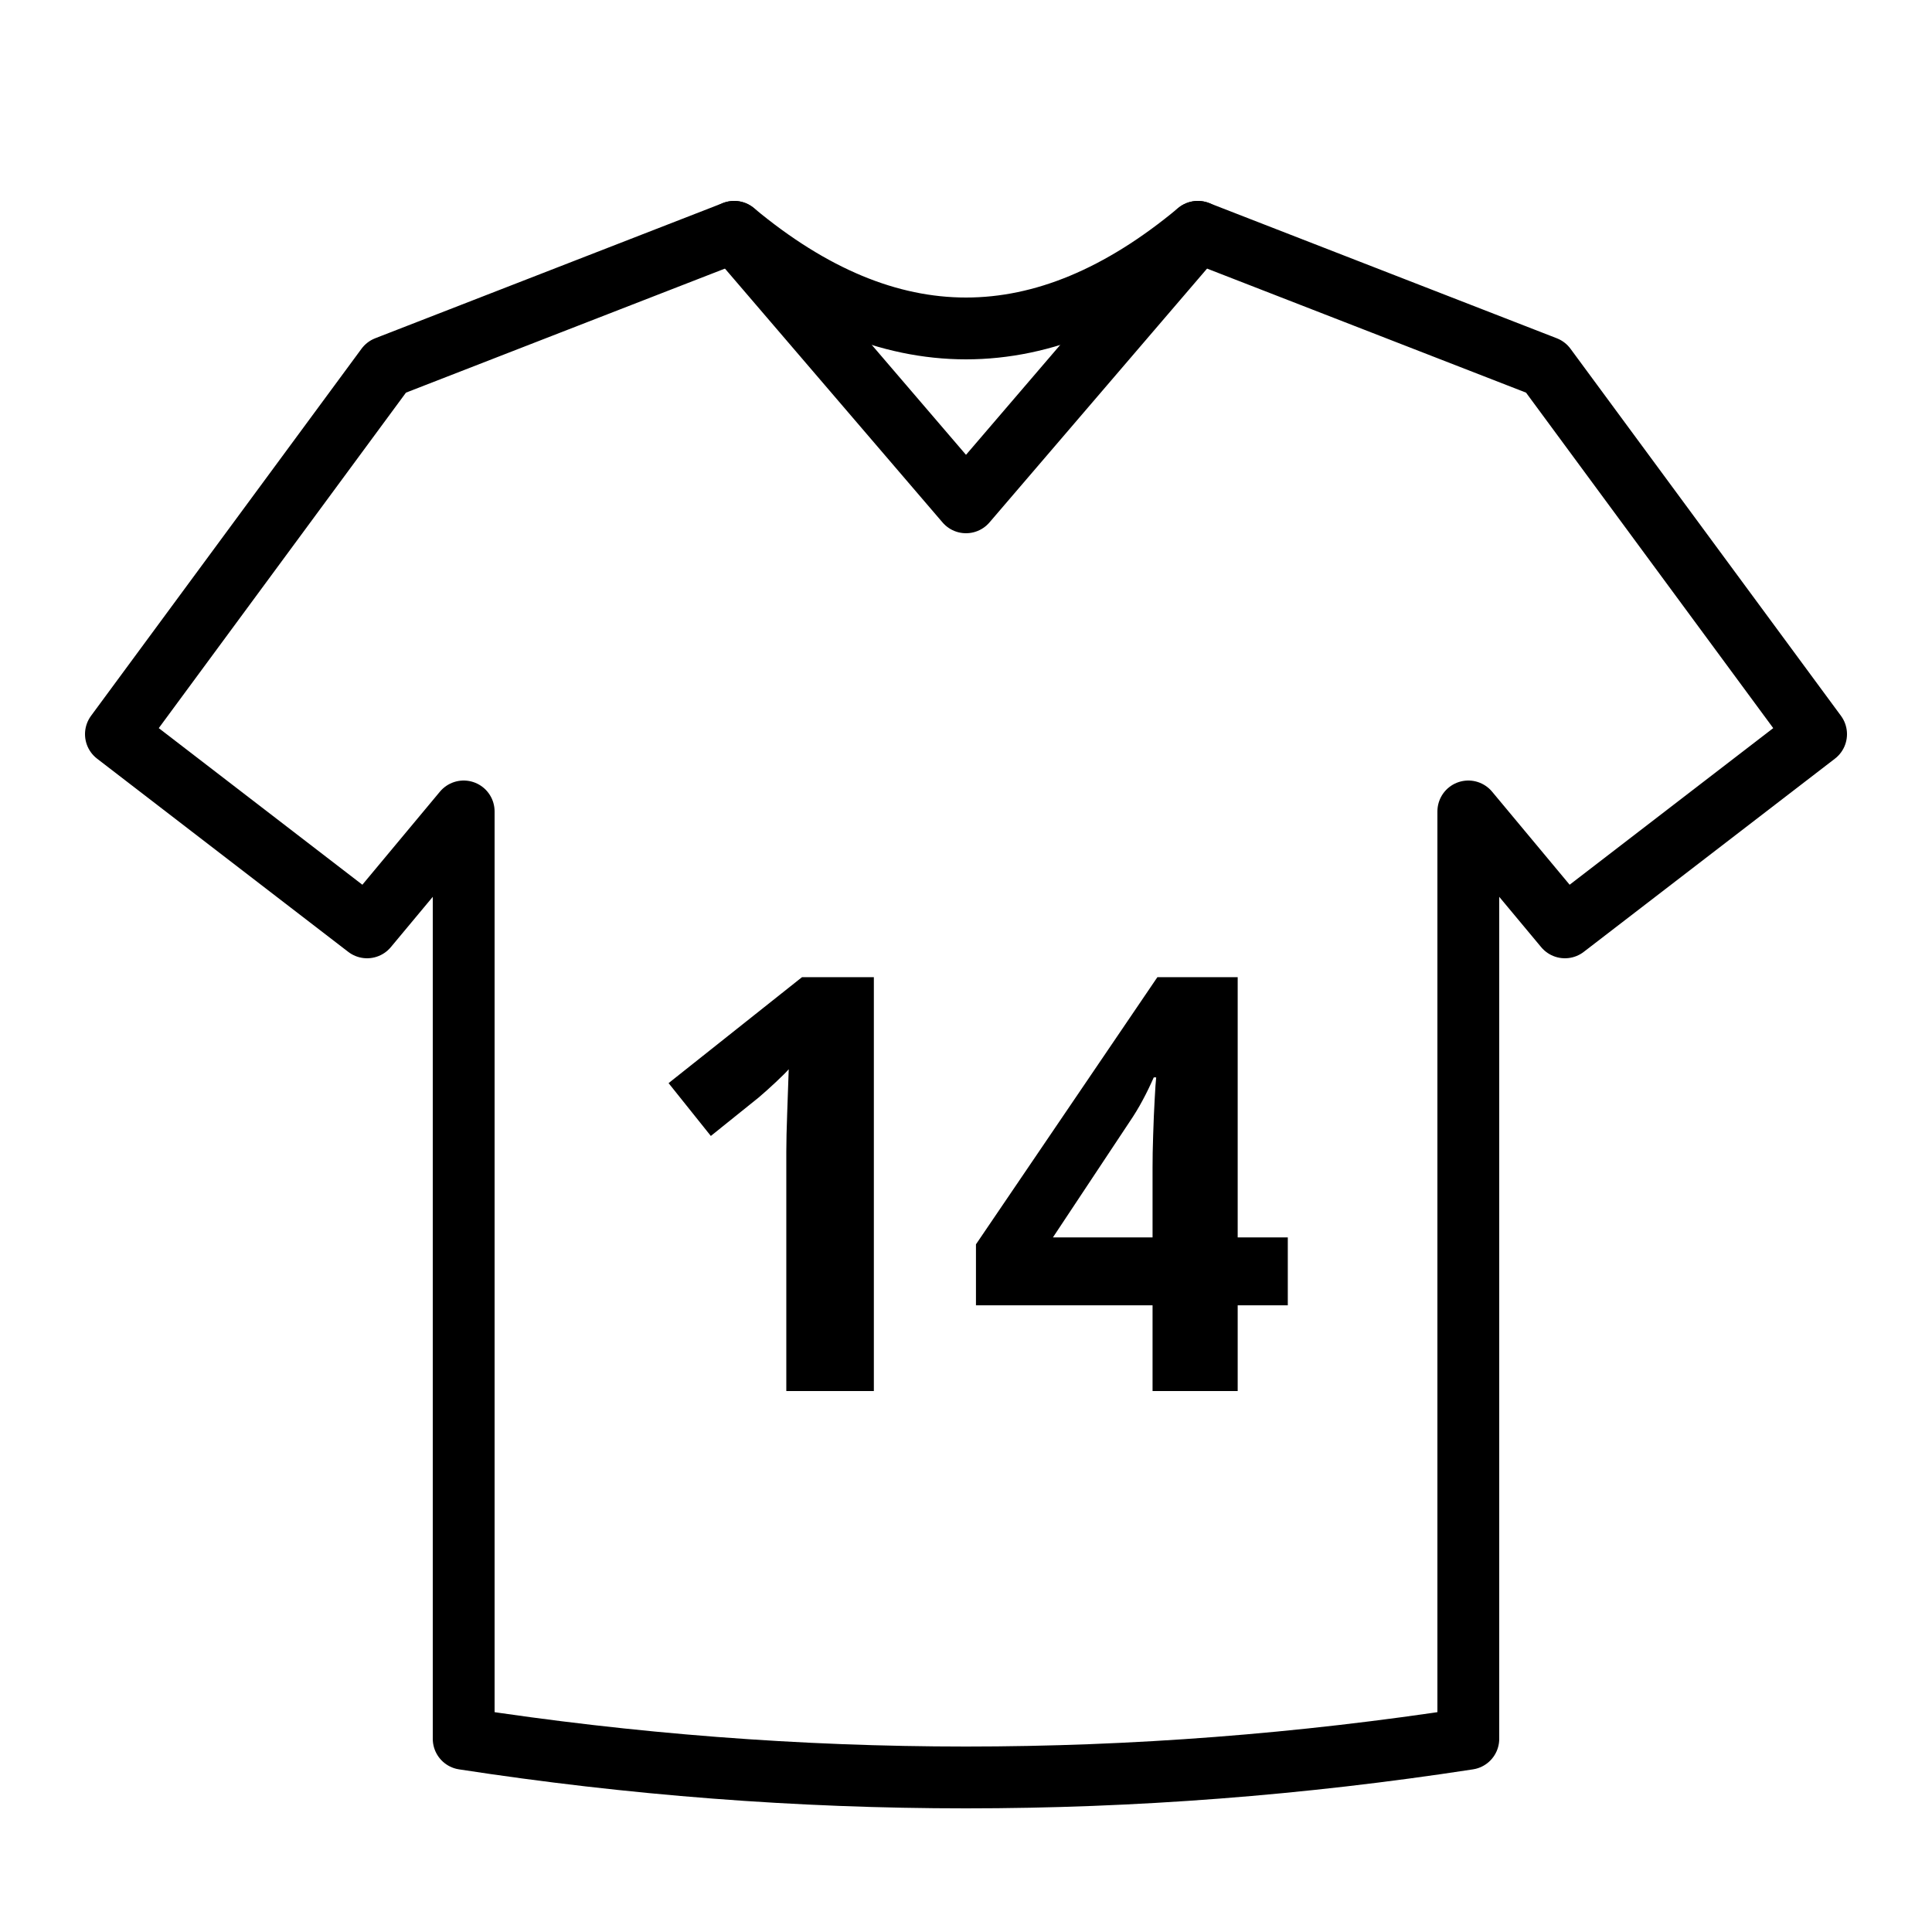
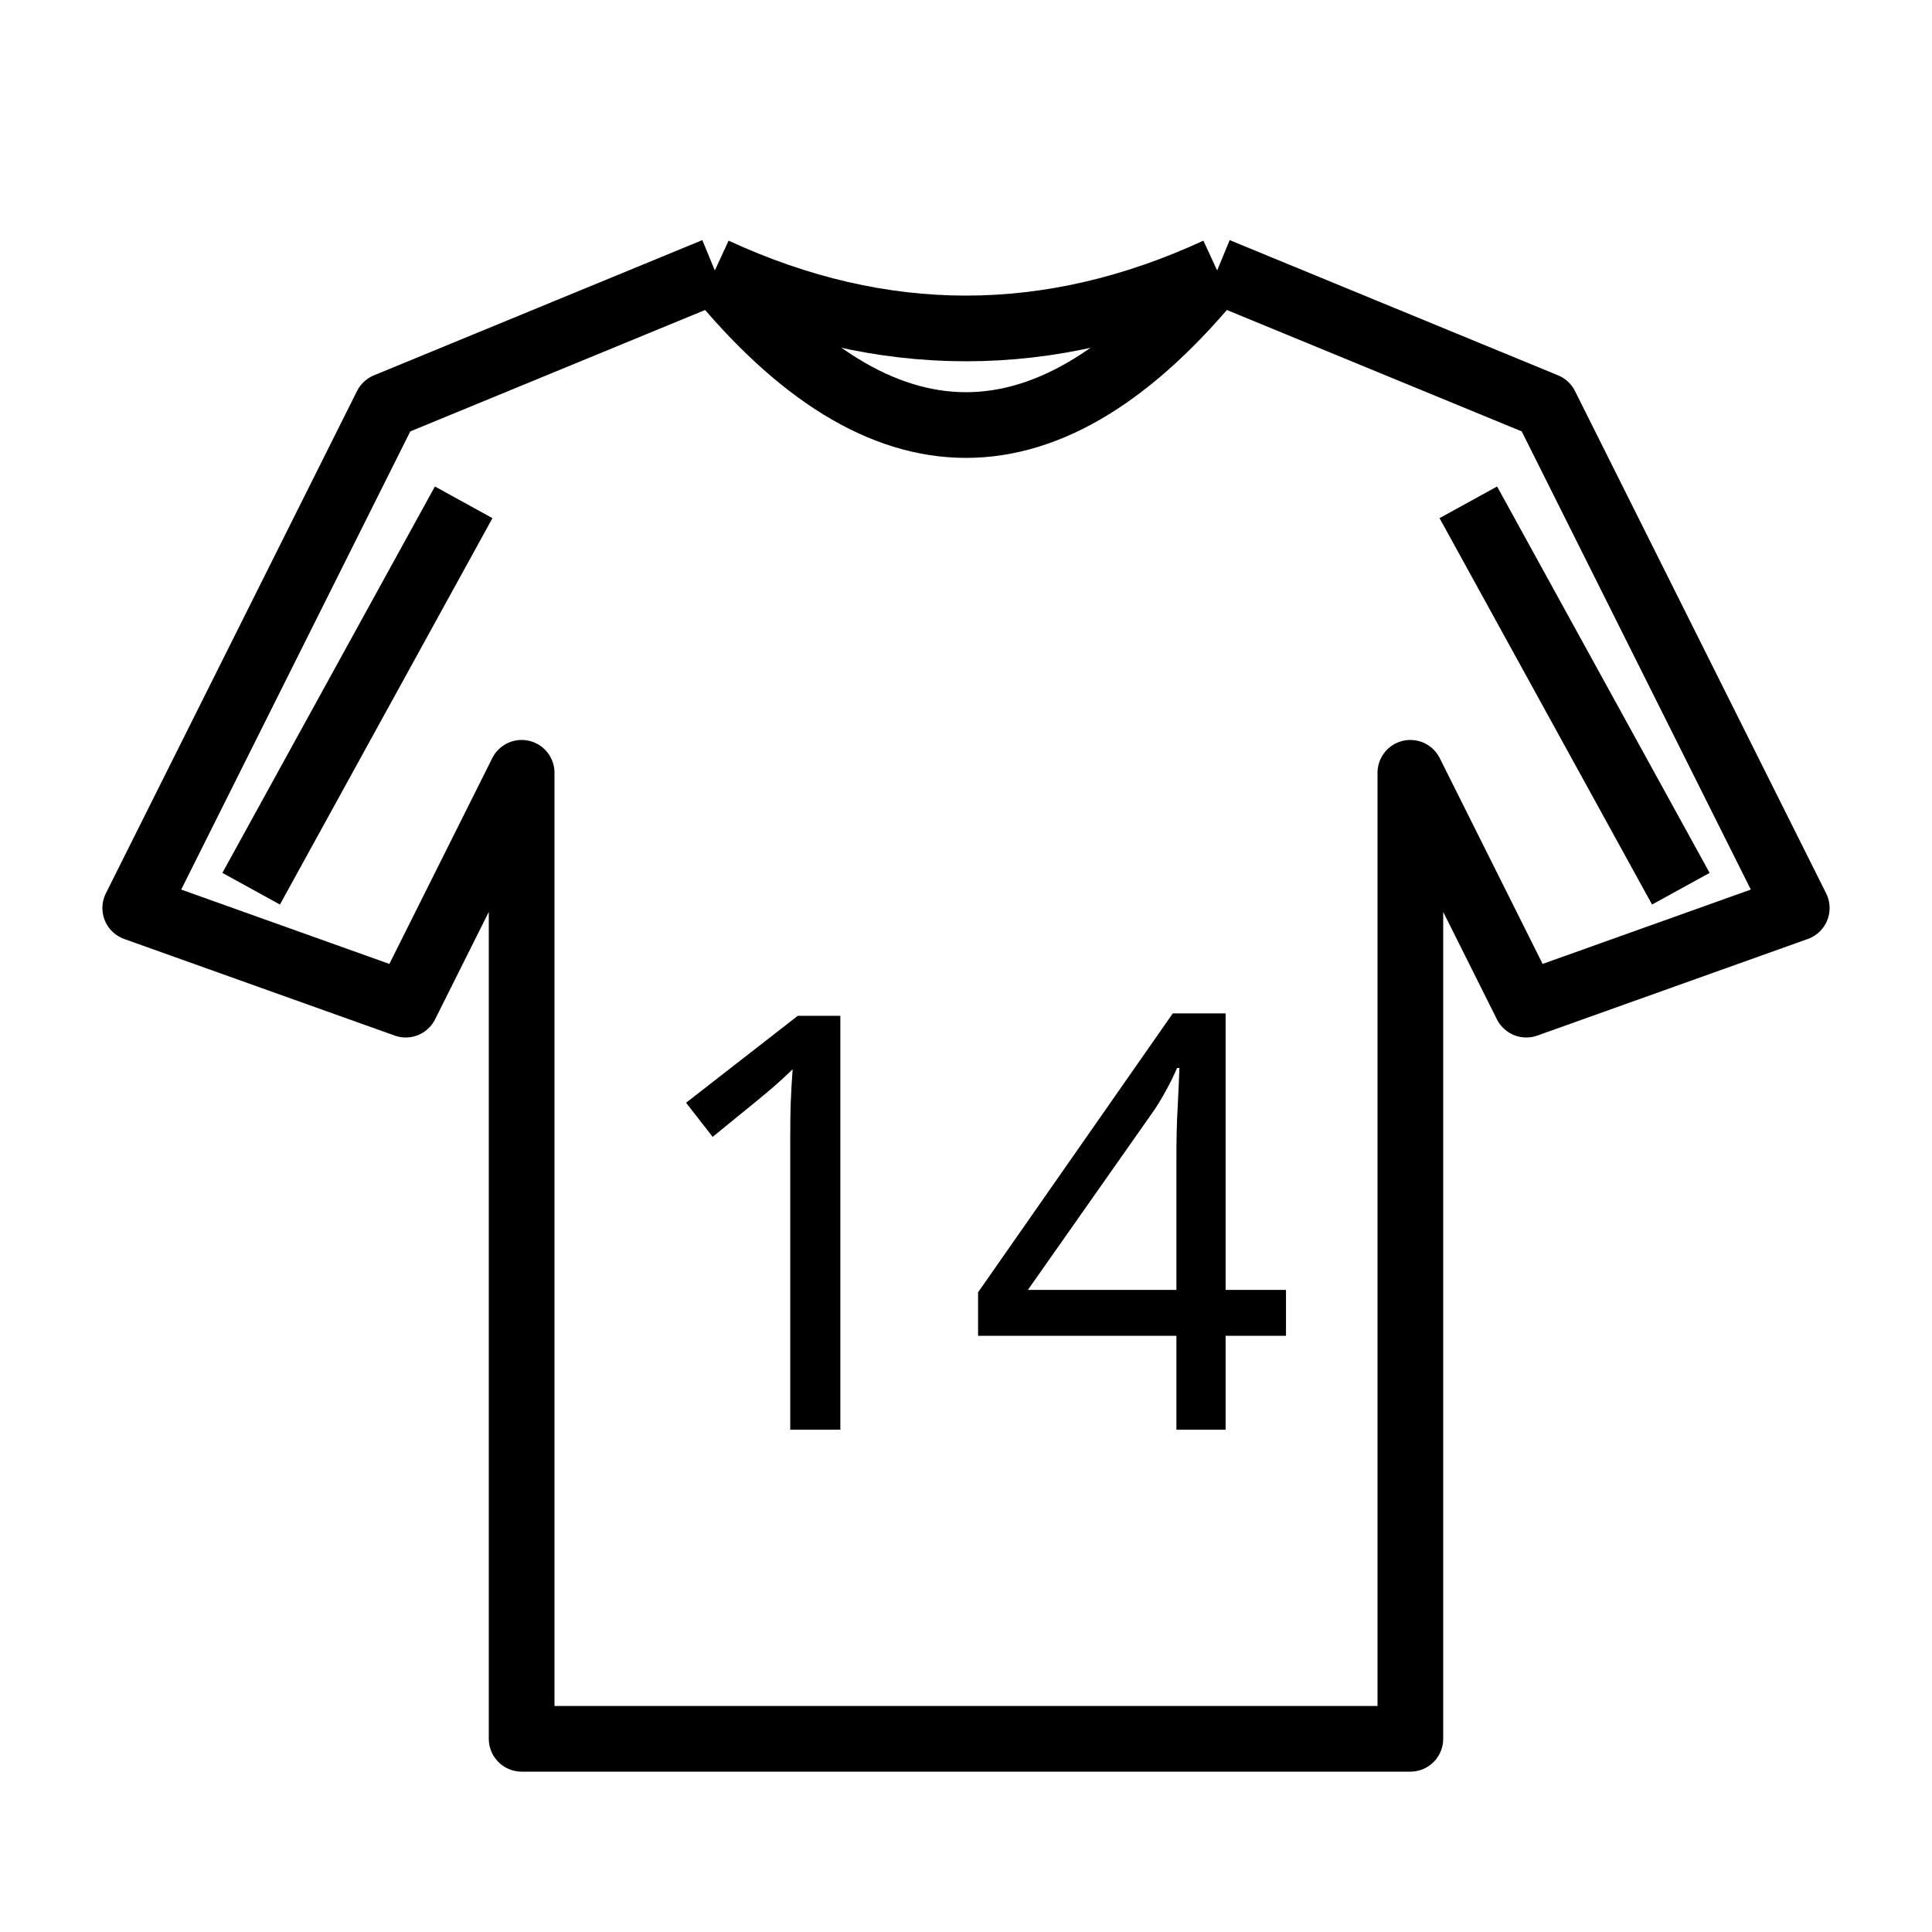
<svg xmlns="http://www.w3.org/2000/svg" viewBox="0 0 100 100" role="img" aria-label="背番号14">
-   <g fill="none" stroke="currentColor" stroke-width="3.2" stroke-linecap="round" stroke-linejoin="round">
-     <path d="M38 12 Q50 22 62 12 L80 19 L94 38 L81 48 L76 42 L76 90 Q50 94 24 90 L24 42 L19 48 L6 38 L20 19 Z" />
-     <path d="M38 12 L50 26 L62 12" />
+   <g fill="none" stroke="currentColor" stroke-width="3.4" stroke-linecap="butt" stroke-linejoin="round">
+     <path d="M37 14 L20 21 L7 47 L21 52 L27 40 L27 90 L73 90 L73 40 L79 52 L93 47 L80 21 L63 14" />
+     <path d="M37 14 Q50 30 63 14" />
+     <path d="M37 14 Q50 20 63 14" />
+     <path d="M24 26 L13 46 M76 26 L87 46" />
  </g>
-   <text x="50" y="72" text-anchor="middle" font-family="'Noto Sans JP', 'Hiragino Sans', 'Yu Gothic', sans-serif" font-weight="700" font-size="30" fill="currentColor">14</text>
+   <text x="50" y="74" text-anchor="middle" font-family="'Noto Sans JP', 'Hiragino Sans', 'Yu Gothic', sans-serif" font-weight="500" font-size="30" fill="currentColor">14</text>
</svg>
